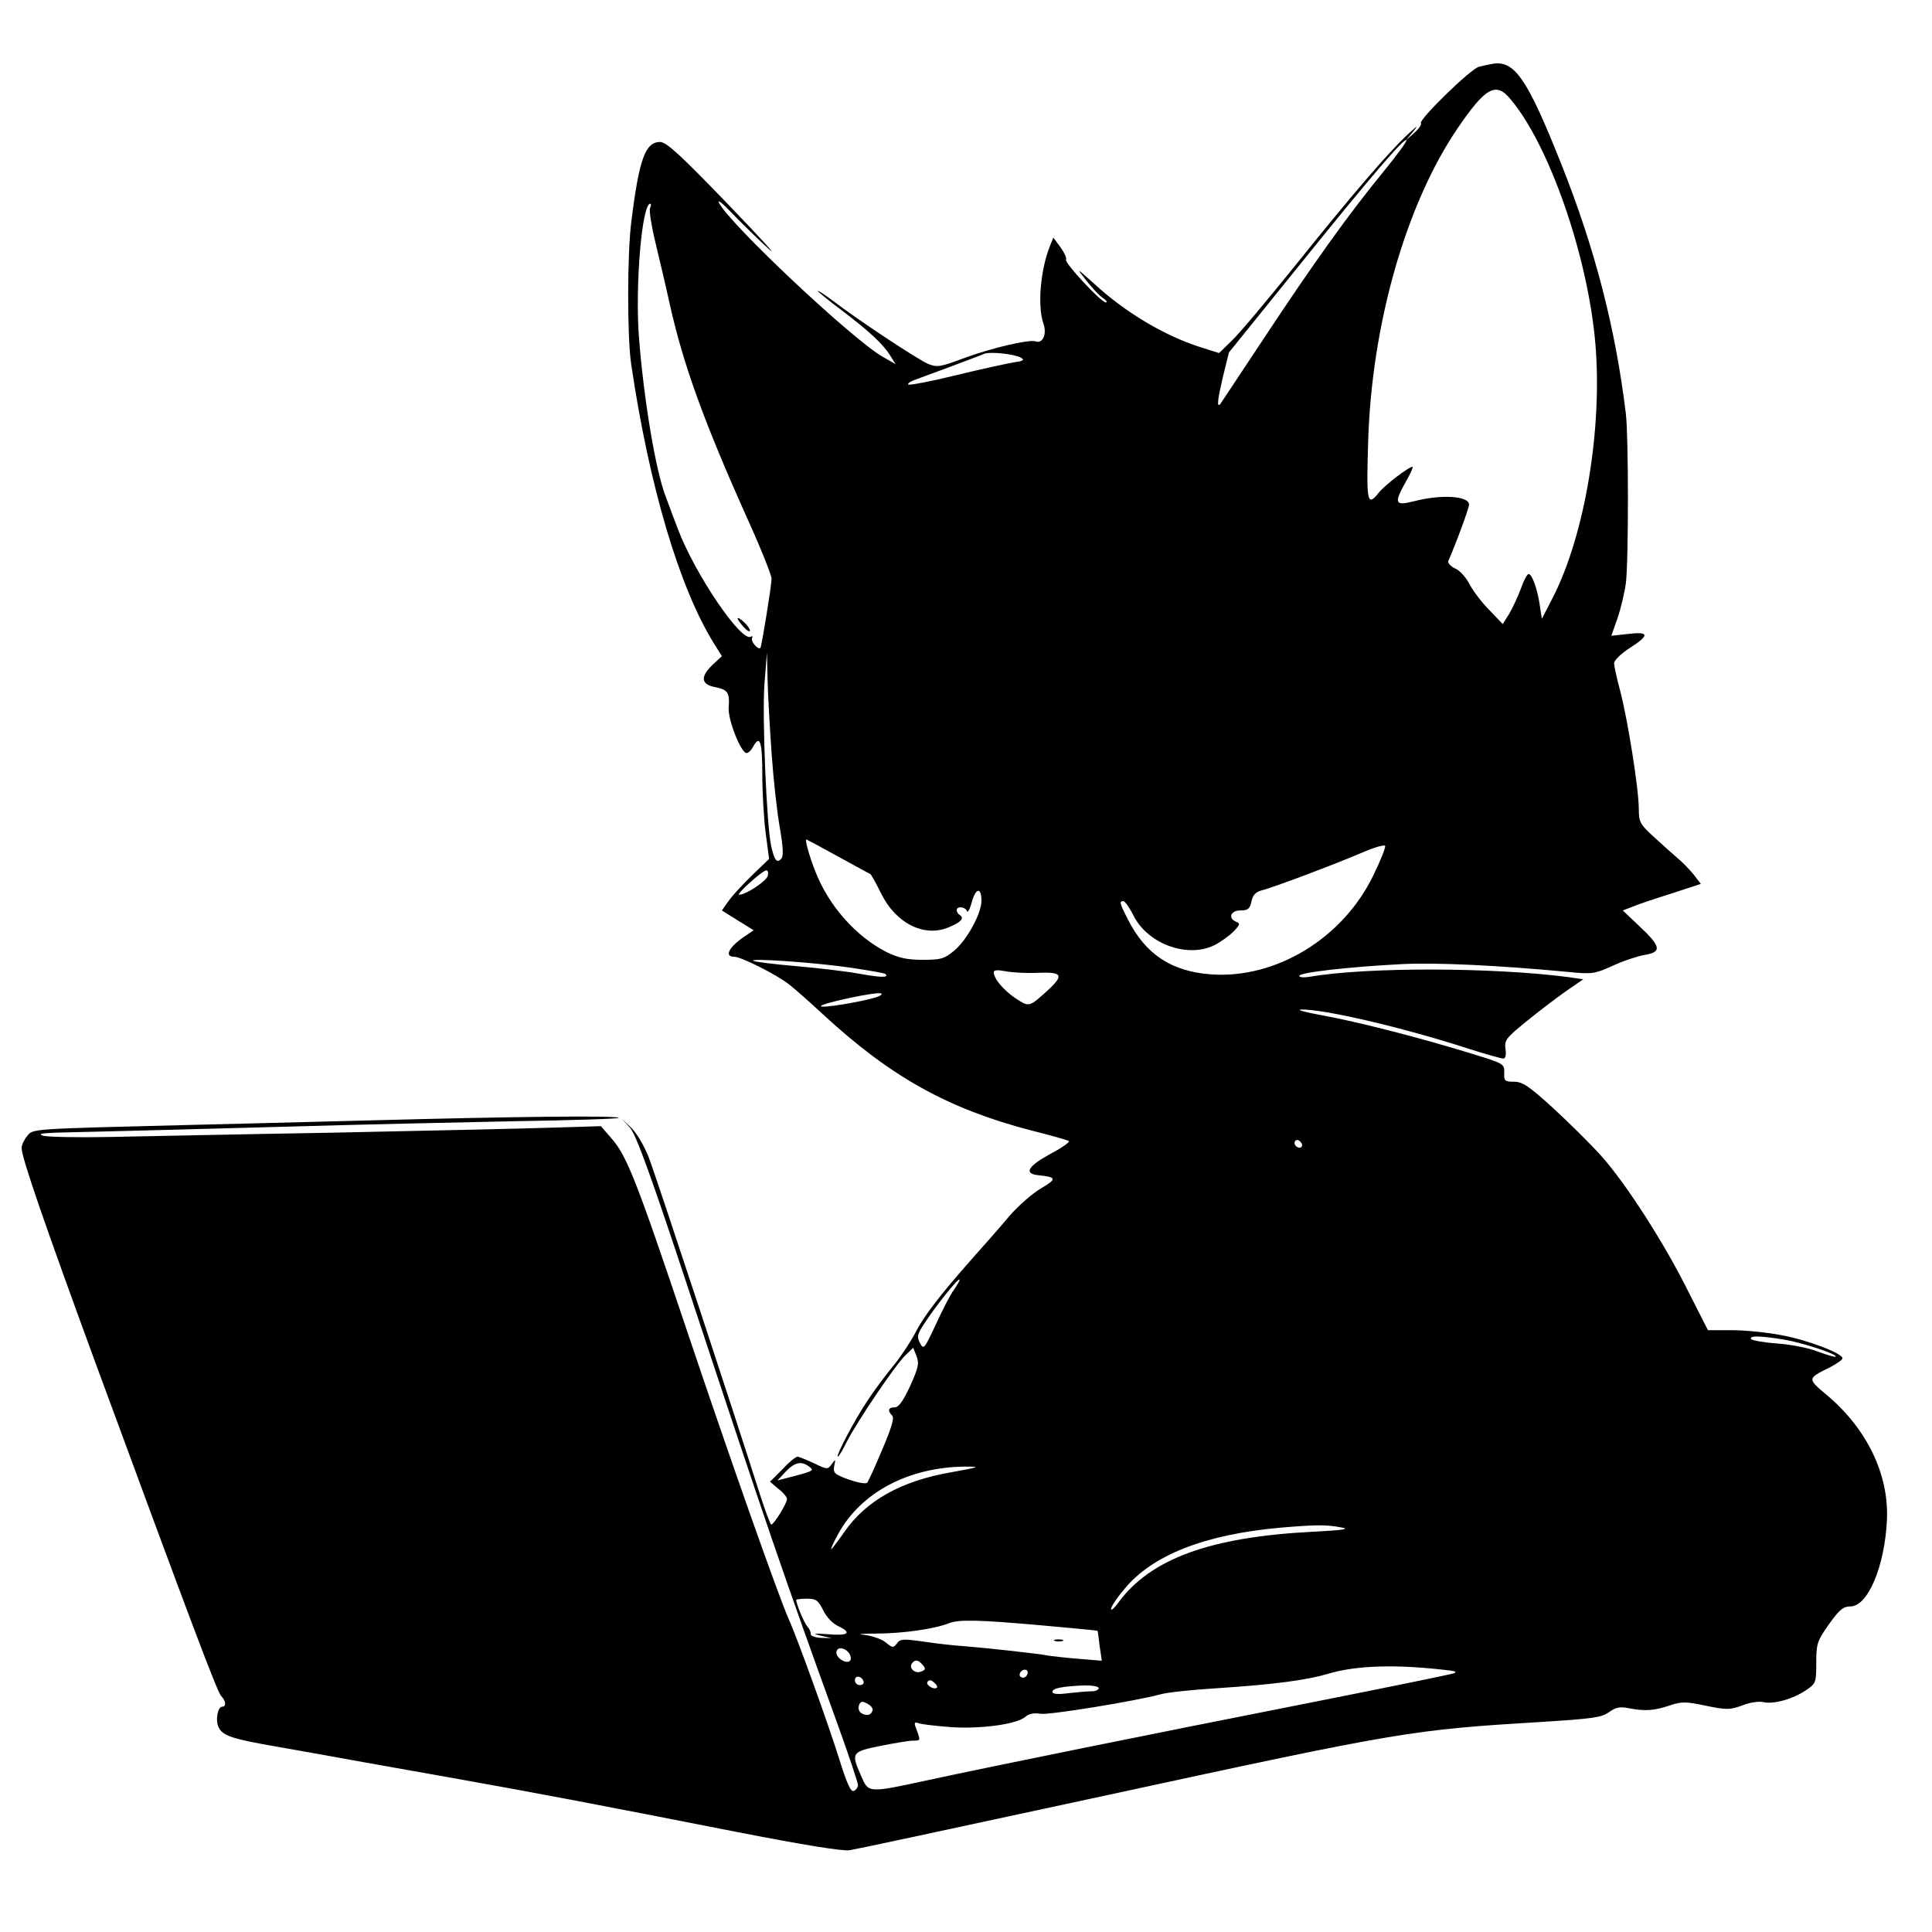
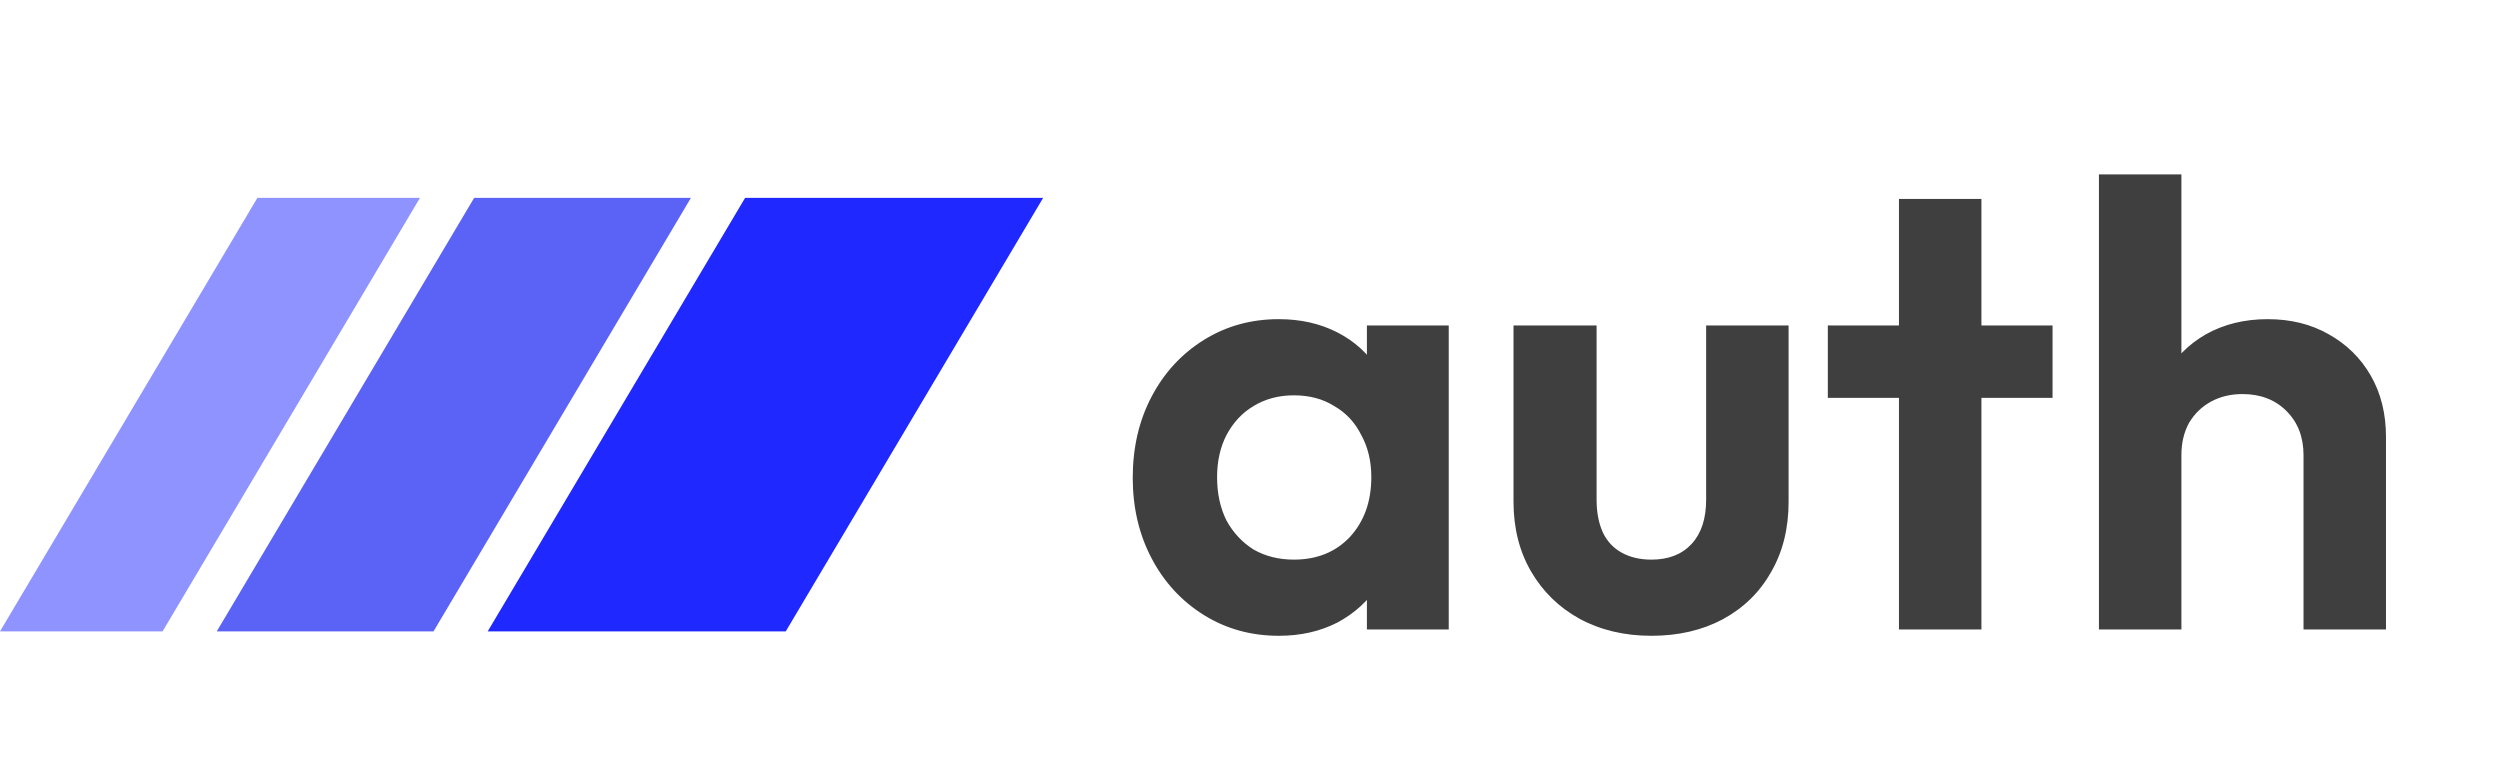
- <svg xmlns="http://www.w3.org/2000/svg" version="1.0" width="626pt" height="626pt" viewBox="0 0 626 626" preserveAspectRatio="xMidYMid meet">
-   <g transform="translate(0,626) scale(0.1,-0.1)" fill="#000000" stroke="none">
-     <path d="M4835 6053 c-11 -2 -30 -6 -42 -9 -26 -5 -196 -171 -189 -183 3 -4 -7 -19 -22 -32 l-27 -24 25 30 c17 21 12 18 -18 -10 -62 -57 -183 -198 -369 -430 -89 -110 -179 -218 -202 -239 l-41 -40 -57 18 c-118 37 -246 113 -347 206 -59 53 -60 54 -27 12 18 -23 42 -49 54 -57 12 -8 16 -15 10 -15 -15 0 -135 129 -129 139 3 4 -5 22 -18 40 l-23 31 -11 -27 c-31 -78 -41 -195 -21 -252 12 -34 -3 -66 -26 -57 -20 7 -145 -22 -233 -55 -75 -28 -86 -30 -115 -18 -33 14 -227 142 -309 205 -27 20 -48 34 -48 31 0 -2 35 -31 78 -63 89 -68 133 -108 157 -147 l17 -27 -42 24 c-98 56 -499 433 -531 500 -5 11 14 -4 43 -35 29 -30 82 -82 118 -115 35 -32 -23 32 -130 143 -156 162 -200 202 -221 203 -48 0 -68 -55 -93 -255 -14 -103 -14 -377 -1 -464 58 -394 156 -726 269 -907 l25 -40 -30 -28 c-40 -38 -38 -63 6 -72 43 -8 50 -18 46 -66 -3 -40 40 -148 58 -148 6 0 15 9 21 20 22 41 30 18 30 -88 0 -60 5 -146 11 -192 l11 -83 -55 -53 c-30 -29 -64 -66 -76 -83 l-22 -31 51 -32 52 -32 -23 -16 c-56 -36 -75 -70 -40 -70 22 0 138 -58 178 -90 16 -12 66 -56 111 -98 218 -201 403 -304 670 -374 64 -16 121 -32 125 -35 5 -3 -22 -22 -60 -42 -73 -40 -87 -64 -38 -69 59 -6 60 -12 9 -42 -28 -16 -75 -57 -105 -92 -29 -35 -86 -99 -125 -143 -98 -111 -152 -181 -179 -235 -13 -25 -43 -71 -67 -101 -25 -30 -63 -81 -85 -114 -42 -62 -107 -185 -98 -185 2 0 16 22 29 49 35 68 159 251 190 280 l25 24 11 -28 c9 -23 5 -38 -21 -96 -23 -49 -37 -69 -50 -69 -21 0 -24 -11 -8 -27 7 -7 -2 -39 -32 -109 -23 -55 -45 -103 -49 -108 -5 -5 -31 0 -60 10 -46 17 -51 21 -47 44 5 23 4 23 -8 6 -13 -18 -15 -18 -58 3 -24 11 -48 21 -53 21 -6 0 -28 -18 -49 -41 l-40 -40 27 -23 c16 -12 28 -27 28 -33 0 -14 -42 -82 -51 -83 -3 0 -20 46 -38 102 -78 246 -336 1029 -359 1088 -14 36 -39 79 -56 95 l-31 30 27 -30 c19 -22 68 -156 188 -520 254 -769 314 -943 484 -1412 36 -100 66 -189 66 -197 0 -7 -6 -16 -14 -19 -9 -4 -22 24 -46 101 -32 104 -137 396 -165 457 -33 75 -190 519 -330 936 -165 491 -194 564 -245 622 l-33 38 -166 -5 c-91 -3 -407 -10 -701 -16 -294 -5 -620 -12 -725 -14 -104 -2 -201 0 -215 4 -18 6 -7 8 40 10 100 2 368 9 770 20 201 6 521 13 713 17 191 3 345 8 342 11 -7 8 -347 4 -795 -8 -217 -6 -485 -12 -595 -15 -520 -13 -508 -12 -527 -36 -10 -12 -18 -29 -18 -39 0 -30 74 -245 239 -695 310 -842 395 -1068 408 -1081 15 -15 17 -34 3 -34 -15 0 -23 -46 -11 -68 14 -27 46 -37 191 -62 69 -12 197 -35 285 -51 88 -16 210 -37 270 -48 287 -51 496 -91 933 -177 215 -42 345 -63 365 -59 48 9 207 43 837 179 952 206 981 211 1410 237 158 10 189 14 213 31 22 16 36 19 65 13 52 -10 82 -8 132 9 39 13 52 13 118 -1 68 -14 78 -13 117 1 24 10 54 14 68 11 32 -8 95 9 138 38 33 22 34 25 34 89 0 62 3 71 41 125 34 48 47 58 70 58 56 0 111 130 118 280 7 147 -65 296 -195 405 -63 53 -64 53 9 89 23 12 42 25 42 30 0 16 -115 60 -199 75 -46 9 -118 16 -160 16 l-77 0 -62 122 c-78 158 -204 354 -284 443 -35 39 -105 108 -156 155 -78 71 -99 85 -126 85 -31 0 -33 3 -32 29 1 29 -1 30 -109 63 -172 53 -370 103 -480 123 -55 10 -86 18 -69 19 70 2 326 -57 536 -125 59 -19 113 -34 119 -34 7 0 10 12 7 31 -4 28 2 36 66 88 39 32 97 76 128 98 l58 40 -48 7 c-245 32 -655 33 -839 1 -18 -3 -33 -2 -33 3 0 11 158 29 330 38 113 6 315 -4 539 -25 80 -8 87 -7 147 20 34 16 81 31 103 35 56 9 53 27 -15 91 l-56 53 29 11 c15 7 72 26 126 43 l98 32 -23 30 c-13 16 -36 40 -53 54 -16 14 -51 45 -77 69 -44 40 -48 48 -48 90 0 64 -36 290 -60 381 -11 41 -20 82 -20 91 0 10 23 31 50 49 66 42 64 54 -4 46 l-55 -6 20 57 c11 32 23 83 27 113 9 70 9 477 0 550 -34 279 -100 534 -209 808 -111 279 -152 338 -224 325z m59 -114 c126 -149 250 -507 275 -789 24 -276 -33 -621 -137 -825 l-36 -70 -7 45 c-8 53 -25 100 -36 100 -5 0 -16 -21 -25 -47 -10 -27 -27 -63 -38 -82 l-21 -33 -44 46 c-25 25 -53 63 -64 84 -11 21 -31 44 -46 50 -15 7 -25 18 -22 25 26 59 67 171 67 182 0 28 -90 34 -178 11 -63 -16 -66 -7 -27 63 14 24 24 46 22 48 -6 5 -90 -58 -110 -84 -37 -46 -40 -31 -34 165 11 379 122 769 289 1015 91 134 125 153 172 96z m-412 -236 c-114 -139 -230 -302 -388 -541 -75 -114 -139 -209 -140 -211 -12 -13 -9 13 8 86 l20 81 222 275 c236 293 346 421 353 413 3 -3 -31 -49 -75 -103z m-2376 -118 c-3 -8 5 -59 18 -112 13 -54 34 -143 46 -198 44 -197 111 -382 251 -694 44 -97 79 -185 79 -196 0 -22 -32 -218 -36 -224 -7 -9 -33 22 -27 32 3 5 1 7 -4 4 -31 -19 -182 204 -237 350 -8 21 -26 68 -39 104 -33 85 -72 320 -87 521 -12 166 10 428 37 428 3 0 3 -7 -1 -15z m1202 -484 c13 -7 8 -11 -23 -15 -22 -4 -107 -22 -188 -42 -82 -20 -151 -33 -154 -30 -3 3 5 9 18 14 13 5 67 25 119 44 52 20 102 38 110 42 19 7 97 -1 118 -13z m-808 -1281 c6 -85 18 -195 27 -243 11 -65 12 -92 4 -100 -14 -14 -21 -6 -32 40 -15 65 -30 422 -22 528 l8 100 2 -85 c1 -47 7 -155 13 -240z m215 -335 c55 -30 102 -56 105 -57 3 -2 18 -29 34 -61 47 -98 140 -145 219 -112 40 16 53 30 37 40 -5 3 -10 10 -10 16 0 14 28 11 33 -3 2 -7 10 6 16 30 13 46 31 48 31 3 0 -41 -47 -127 -88 -161 -32 -27 -44 -30 -102 -30 -51 0 -78 6 -117 25 -99 50 -188 150 -231 261 -20 51 -35 104 -29 104 1 0 48 -25 102 -55z m1735 -61 c-99 -205 -317 -337 -528 -321 -127 10 -210 65 -267 177 -28 55 -29 60 -15 60 5 0 20 -21 33 -47 46 -92 176 -139 263 -95 21 11 49 31 62 45 20 21 21 25 8 30 -28 11 -19 37 13 37 24 0 31 5 36 29 4 21 14 31 33 36 37 9 241 86 327 123 39 17 72 26 73 21 2 -5 -15 -48 -38 -95z m-1962 -1 c-3 -17 -72 -63 -93 -62 -12 0 76 79 88 79 5 0 7 -8 5 -17z m272 -299 c58 -9 107 -17 109 -20 12 -12 -13 -12 -85 1 -44 8 -138 19 -209 25 -71 6 -132 14 -135 17 -8 9 205 -6 320 -23z m603 -16 c78 3 85 -7 35 -54 -64 -58 -62 -58 -107 -29 -40 27 -71 64 -71 85 0 7 12 8 38 3 20 -4 67 -7 105 -5z m-523 -79 c-47 -15 -180 -37 -180 -29 0 9 182 48 195 41 5 -2 -2 -8 -15 -12z m1377 -485 c-9 -9 -28 6 -21 18 4 6 10 6 17 -1 6 -6 8 -13 4 -17z m-1126 -463 c-12 -16 -38 -67 -59 -113 -37 -79 -39 -82 -51 -60 -11 21 -9 29 15 65 35 54 108 146 113 141 2 -1 -6 -16 -18 -33z m2687 -161 c61 -10 177 -48 170 -56 -2 -2 -29 6 -59 17 -30 12 -89 23 -132 26 -43 3 -80 10 -83 14 -7 12 27 11 104 -1z m-3155 -413 c15 -11 10 -14 -43 -28 l-61 -16 27 29 c30 31 51 35 77 15z m461 -17 c-164 -28 -279 -93 -349 -195 -21 -30 -40 -55 -42 -55 -2 0 8 23 23 50 74 135 229 217 414 218 49 0 43 -2 -46 -18z m1261 -179 c31 -5 10 -9 -90 -14 -335 -17 -529 -88 -633 -232 -12 -16 -22 -25 -22 -18 0 7 19 36 43 64 90 110 260 177 505 199 117 10 150 10 197 1z m-1678 -268 c11 -23 31 -44 51 -53 44 -21 30 -31 -37 -25 -46 3 -50 2 -21 -5 l35 -8 -35 1 c-19 1 -34 7 -33 12 1 6 -4 17 -11 25 -11 12 -36 73 -36 86 0 2 15 4 34 4 30 0 37 -5 53 -37z m703 -49 c102 -9 185 -17 186 -18 1 0 4 -23 7 -49 l7 -48 -73 6 c-39 3 -83 8 -97 10 -34 7 -201 25 -275 31 -33 2 -93 9 -133 15 -65 9 -75 9 -86 -6 -11 -15 -14 -15 -37 4 -14 11 -45 21 -70 24 -24 2 -6 4 41 4 83 0 189 15 233 33 33 13 94 12 297 -6z m-620 -89 c6 -8 9 -19 5 -25 -9 -14 -45 6 -45 25 0 19 24 19 40 0z m240 -40 c10 -12 9 -16 -5 -21 -19 -8 -40 9 -31 25 10 15 21 14 36 -4z m1710 -18 c17 -2 20 -5 10 -9 -8 -3 -222 -47 -475 -97 -512 -101 -1016 -203 -1233 -250 -190 -41 -188 -41 -212 15 -33 75 -31 78 63 97 45 9 92 17 105 17 25 0 25 0 12 35 -9 23 -8 26 5 22 8 -4 55 -9 104 -13 98 -7 215 9 243 33 11 10 29 14 50 10 30 -4 306 41 388 63 19 6 103 15 185 20 183 12 288 26 356 46 95 29 229 32 399 11z m-1370 -5 c0 -13 -12 -22 -22 -16 -10 6 -1 24 13 24 5 0 9 -4 9 -8z m-532 -30 c2 -7 -3 -12 -12 -12 -9 0 -16 7 -16 16 0 17 22 14 28 -4z m238 -20 c-9 -9 -37 8 -31 18 5 8 11 7 21 -1 8 -6 12 -14 10 -17z m524 -2 c0 -5 -10 -10 -22 -10 -13 0 -47 -3 -75 -6 -35 -5 -53 -3 -53 4 0 12 32 18 103 21 26 0 47 -3 47 -9z m-733 -73 c-5 -15 -19 -18 -36 -8 -8 5 -11 16 -8 25 5 14 11 15 27 6 12 -6 20 -16 17 -23z" />
-     <path d="M2390 4256 c0 -4 9 -16 20 -28 11 -12 20 -17 20 -11 0 5 -9 18 -20 28 -11 10 -20 15 -20 11z" />
-     <path d="M3418 943 c6 -2 18 -2 25 0 6 3 1 5 -13 5 -14 0 -19 -2 -12 -5z" />
-   </g>
+ <svg xmlns="http://www.w3.org/2000/svg" width="139" height="43" viewBox="0 0 139 43" fill="none">
+   <path d="M41.429 11H58L43.688 35.104H27.117L41.429 11Z" fill="#1E28FF" />
+   <path d="M26.364 11H38.416L24.104 35.104H12.052L26.364 11Z" fill="#5B62F6" />
+   <path d="M14.312 11H23.351L9.039 35.104H0L14.312 11Z" fill="#8E93FF" />
+   <path d="M71.1 35.35C69.56 35.35 68.172 34.965 66.935 34.195C65.698 33.425 64.73 32.375 64.03 31.045C63.33 29.715 62.98 28.222 62.98 26.565C62.98 24.885 63.33 23.38 64.03 22.05C64.73 20.72 65.698 19.67 66.935 18.9C68.172 18.13 69.56 17.745 71.1 17.745C72.313 17.745 73.398 17.99 74.355 18.48C75.312 18.97 76.07 19.658 76.63 20.545C77.213 21.408 77.528 22.388 77.575 23.485V29.575C77.528 30.695 77.213 31.687 76.63 32.55C76.07 33.413 75.312 34.102 74.355 34.615C73.398 35.105 72.313 35.35 71.1 35.35ZM71.94 31.115C73.223 31.115 74.262 30.695 75.055 29.855C75.848 28.992 76.245 27.883 76.245 26.53C76.245 25.643 76.058 24.862 75.685 24.185C75.335 23.485 74.833 22.948 74.18 22.575C73.55 22.178 72.803 21.98 71.94 21.98C71.1 21.98 70.353 22.178 69.7 22.575C69.07 22.948 68.568 23.485 68.195 24.185C67.845 24.862 67.67 25.643 67.67 26.53C67.67 27.44 67.845 28.245 68.195 28.945C68.568 29.622 69.07 30.158 69.7 30.555C70.353 30.928 71.1 31.115 71.94 31.115ZM76 35V30.45L76.735 26.32L76 22.26V18.095H80.55V35H76ZM91.816 35.35C90.323 35.35 88.993 35.035 87.826 34.405C86.683 33.775 85.784 32.9 85.131 31.78C84.478 30.66 84.151 29.365 84.151 27.895V18.095H88.771V27.79C88.771 28.49 88.888 29.097 89.121 29.61C89.355 30.1 89.704 30.473 90.171 30.73C90.638 30.987 91.186 31.115 91.816 31.115C92.773 31.115 93.519 30.823 94.056 30.24C94.593 29.657 94.861 28.84 94.861 27.79V18.095H99.446V27.895C99.446 29.388 99.12 30.695 98.466 31.815C97.836 32.935 96.938 33.81 95.771 34.44C94.628 35.047 93.309 35.35 91.816 35.35ZM105.582 35V11.06H110.167V35H105.582ZM101.627 22.12V18.095H114.122V22.12H101.627ZM128.076 35V25.305C128.076 24.302 127.761 23.485 127.131 22.855C126.501 22.225 125.684 21.91 124.681 21.91C124.028 21.91 123.444 22.05 122.931 22.33C122.418 22.61 122.009 23.007 121.706 23.52C121.426 24.033 121.286 24.628 121.286 25.305L119.501 24.395C119.501 23.065 119.781 21.91 120.341 20.93C120.901 19.927 121.671 19.145 122.651 18.585C123.654 18.025 124.798 17.745 126.081 17.745C127.364 17.745 128.496 18.025 129.476 18.585C130.479 19.145 131.261 19.915 131.821 20.895C132.381 21.875 132.661 23.007 132.661 24.29V35H128.076ZM116.701 35V9.695H121.286V35H116.701Z" fill="#3F3F3F" />
</svg>
